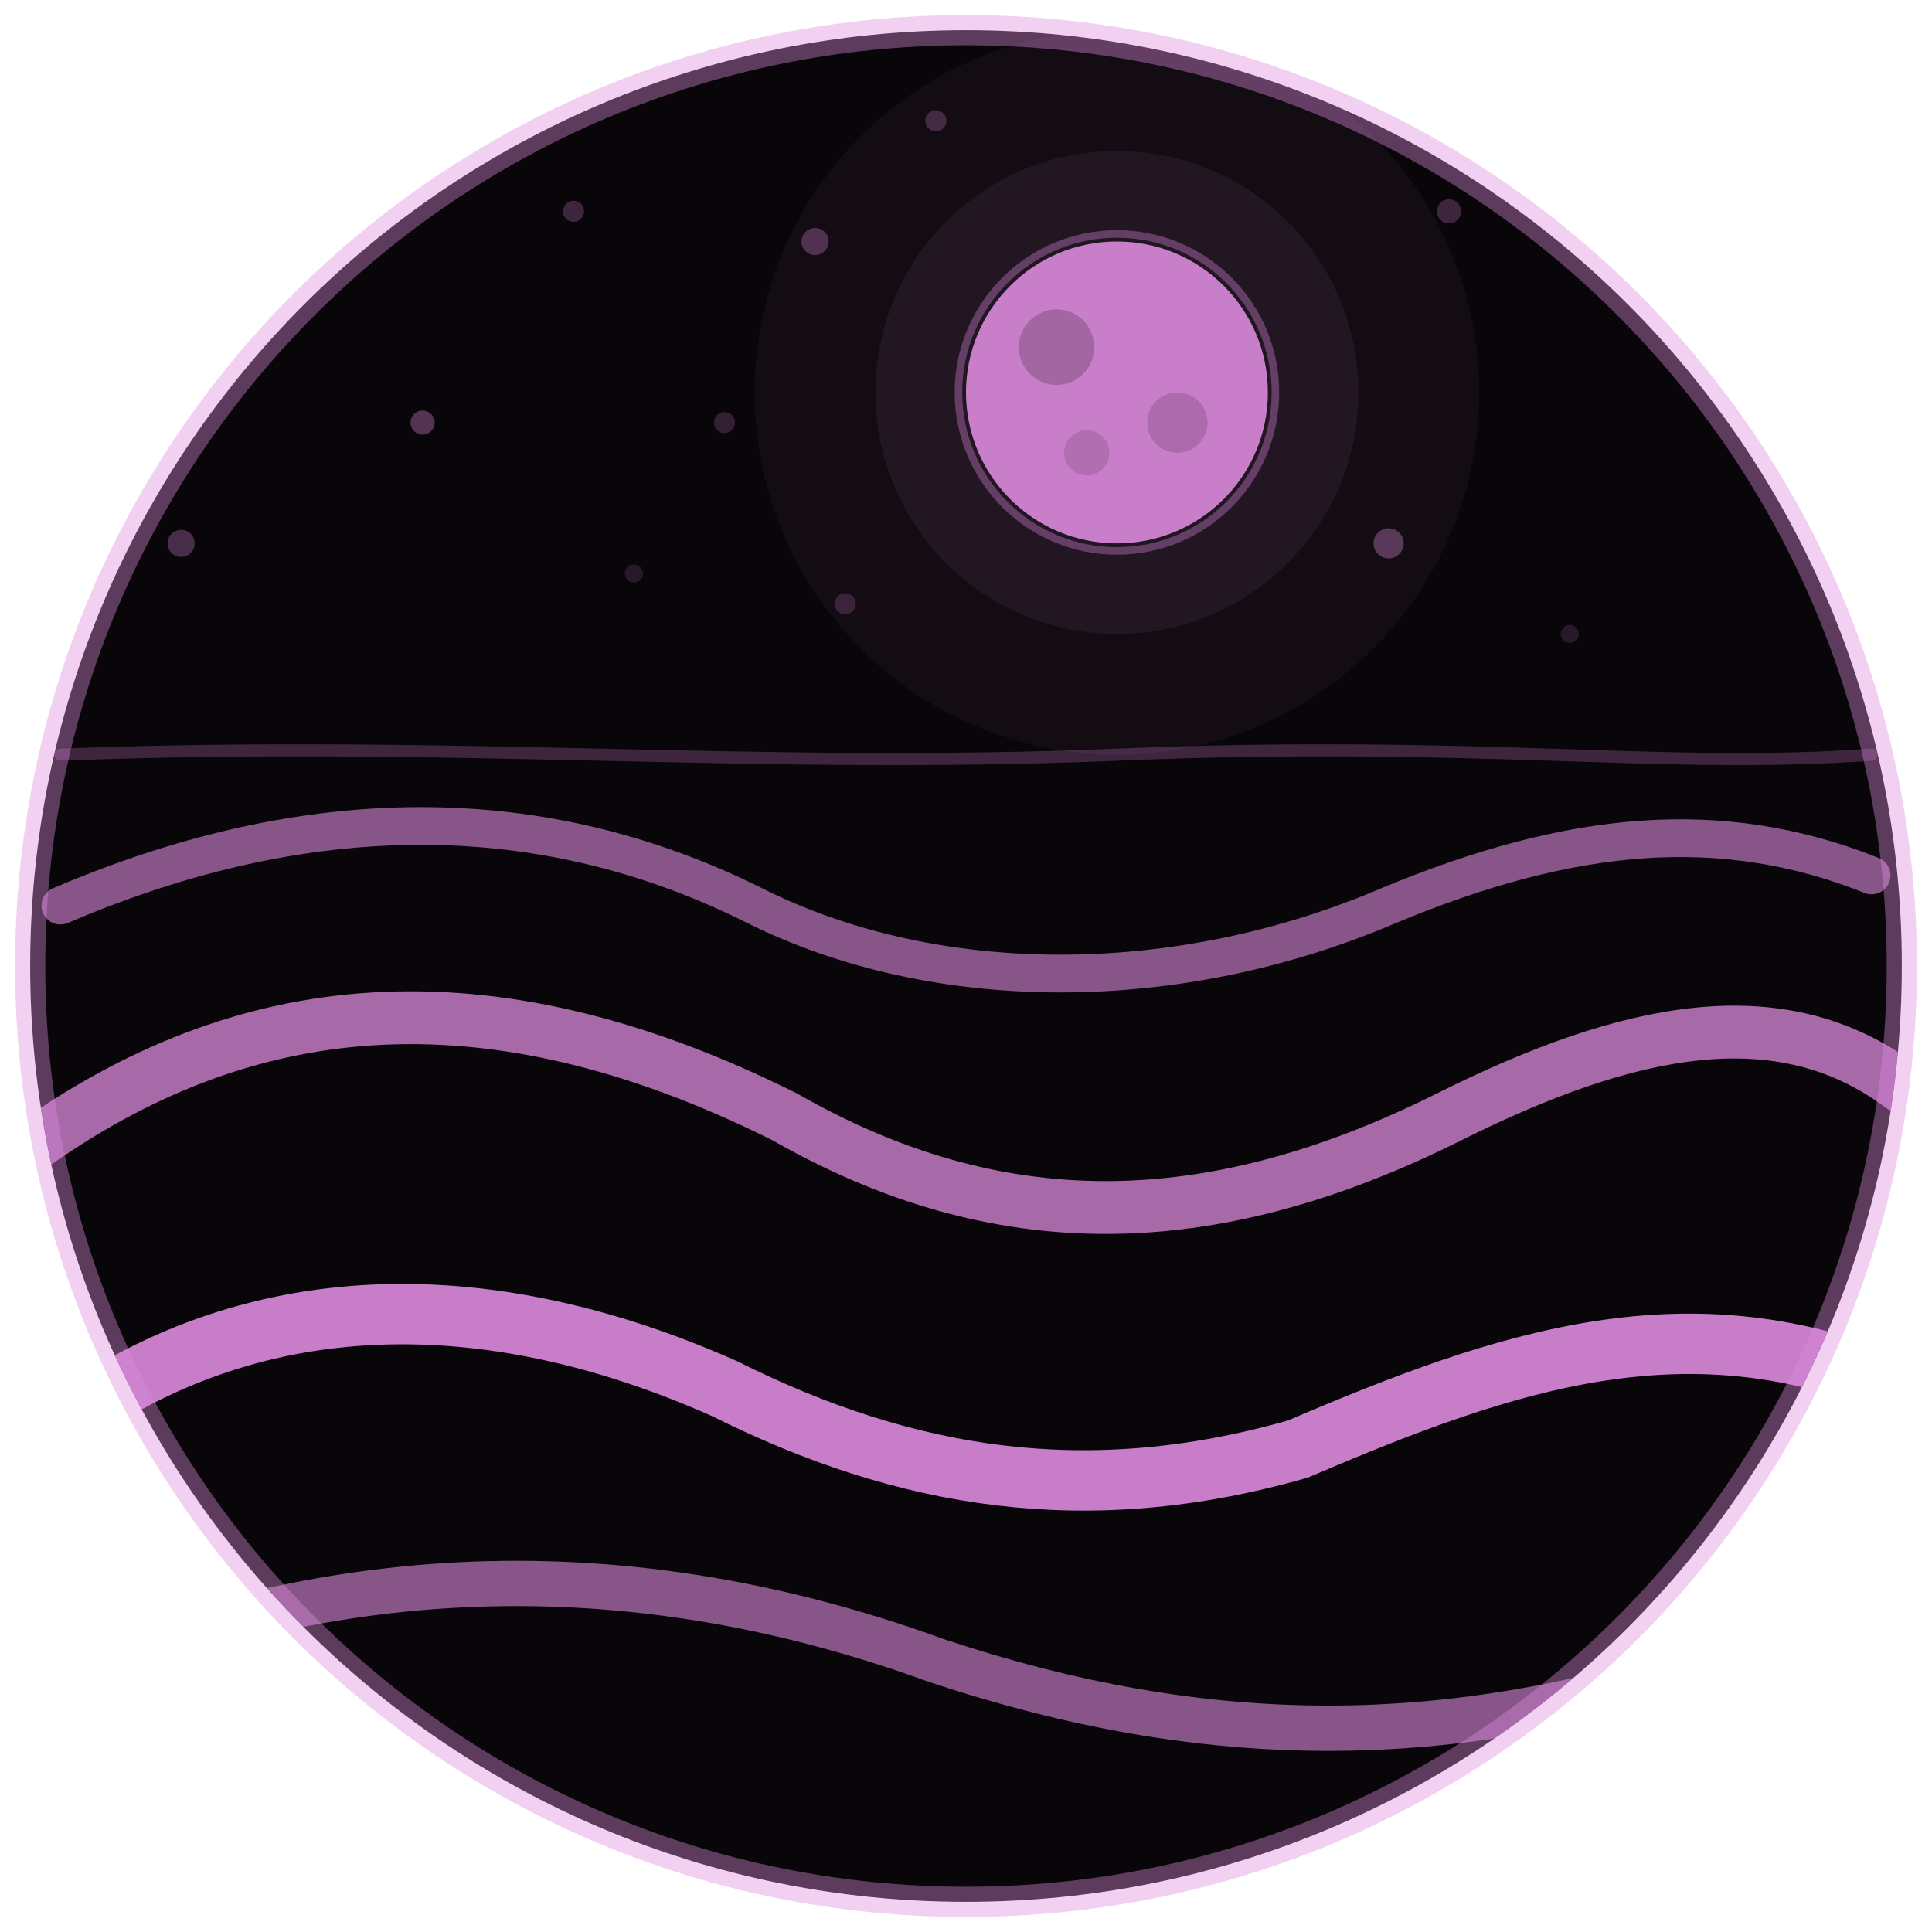
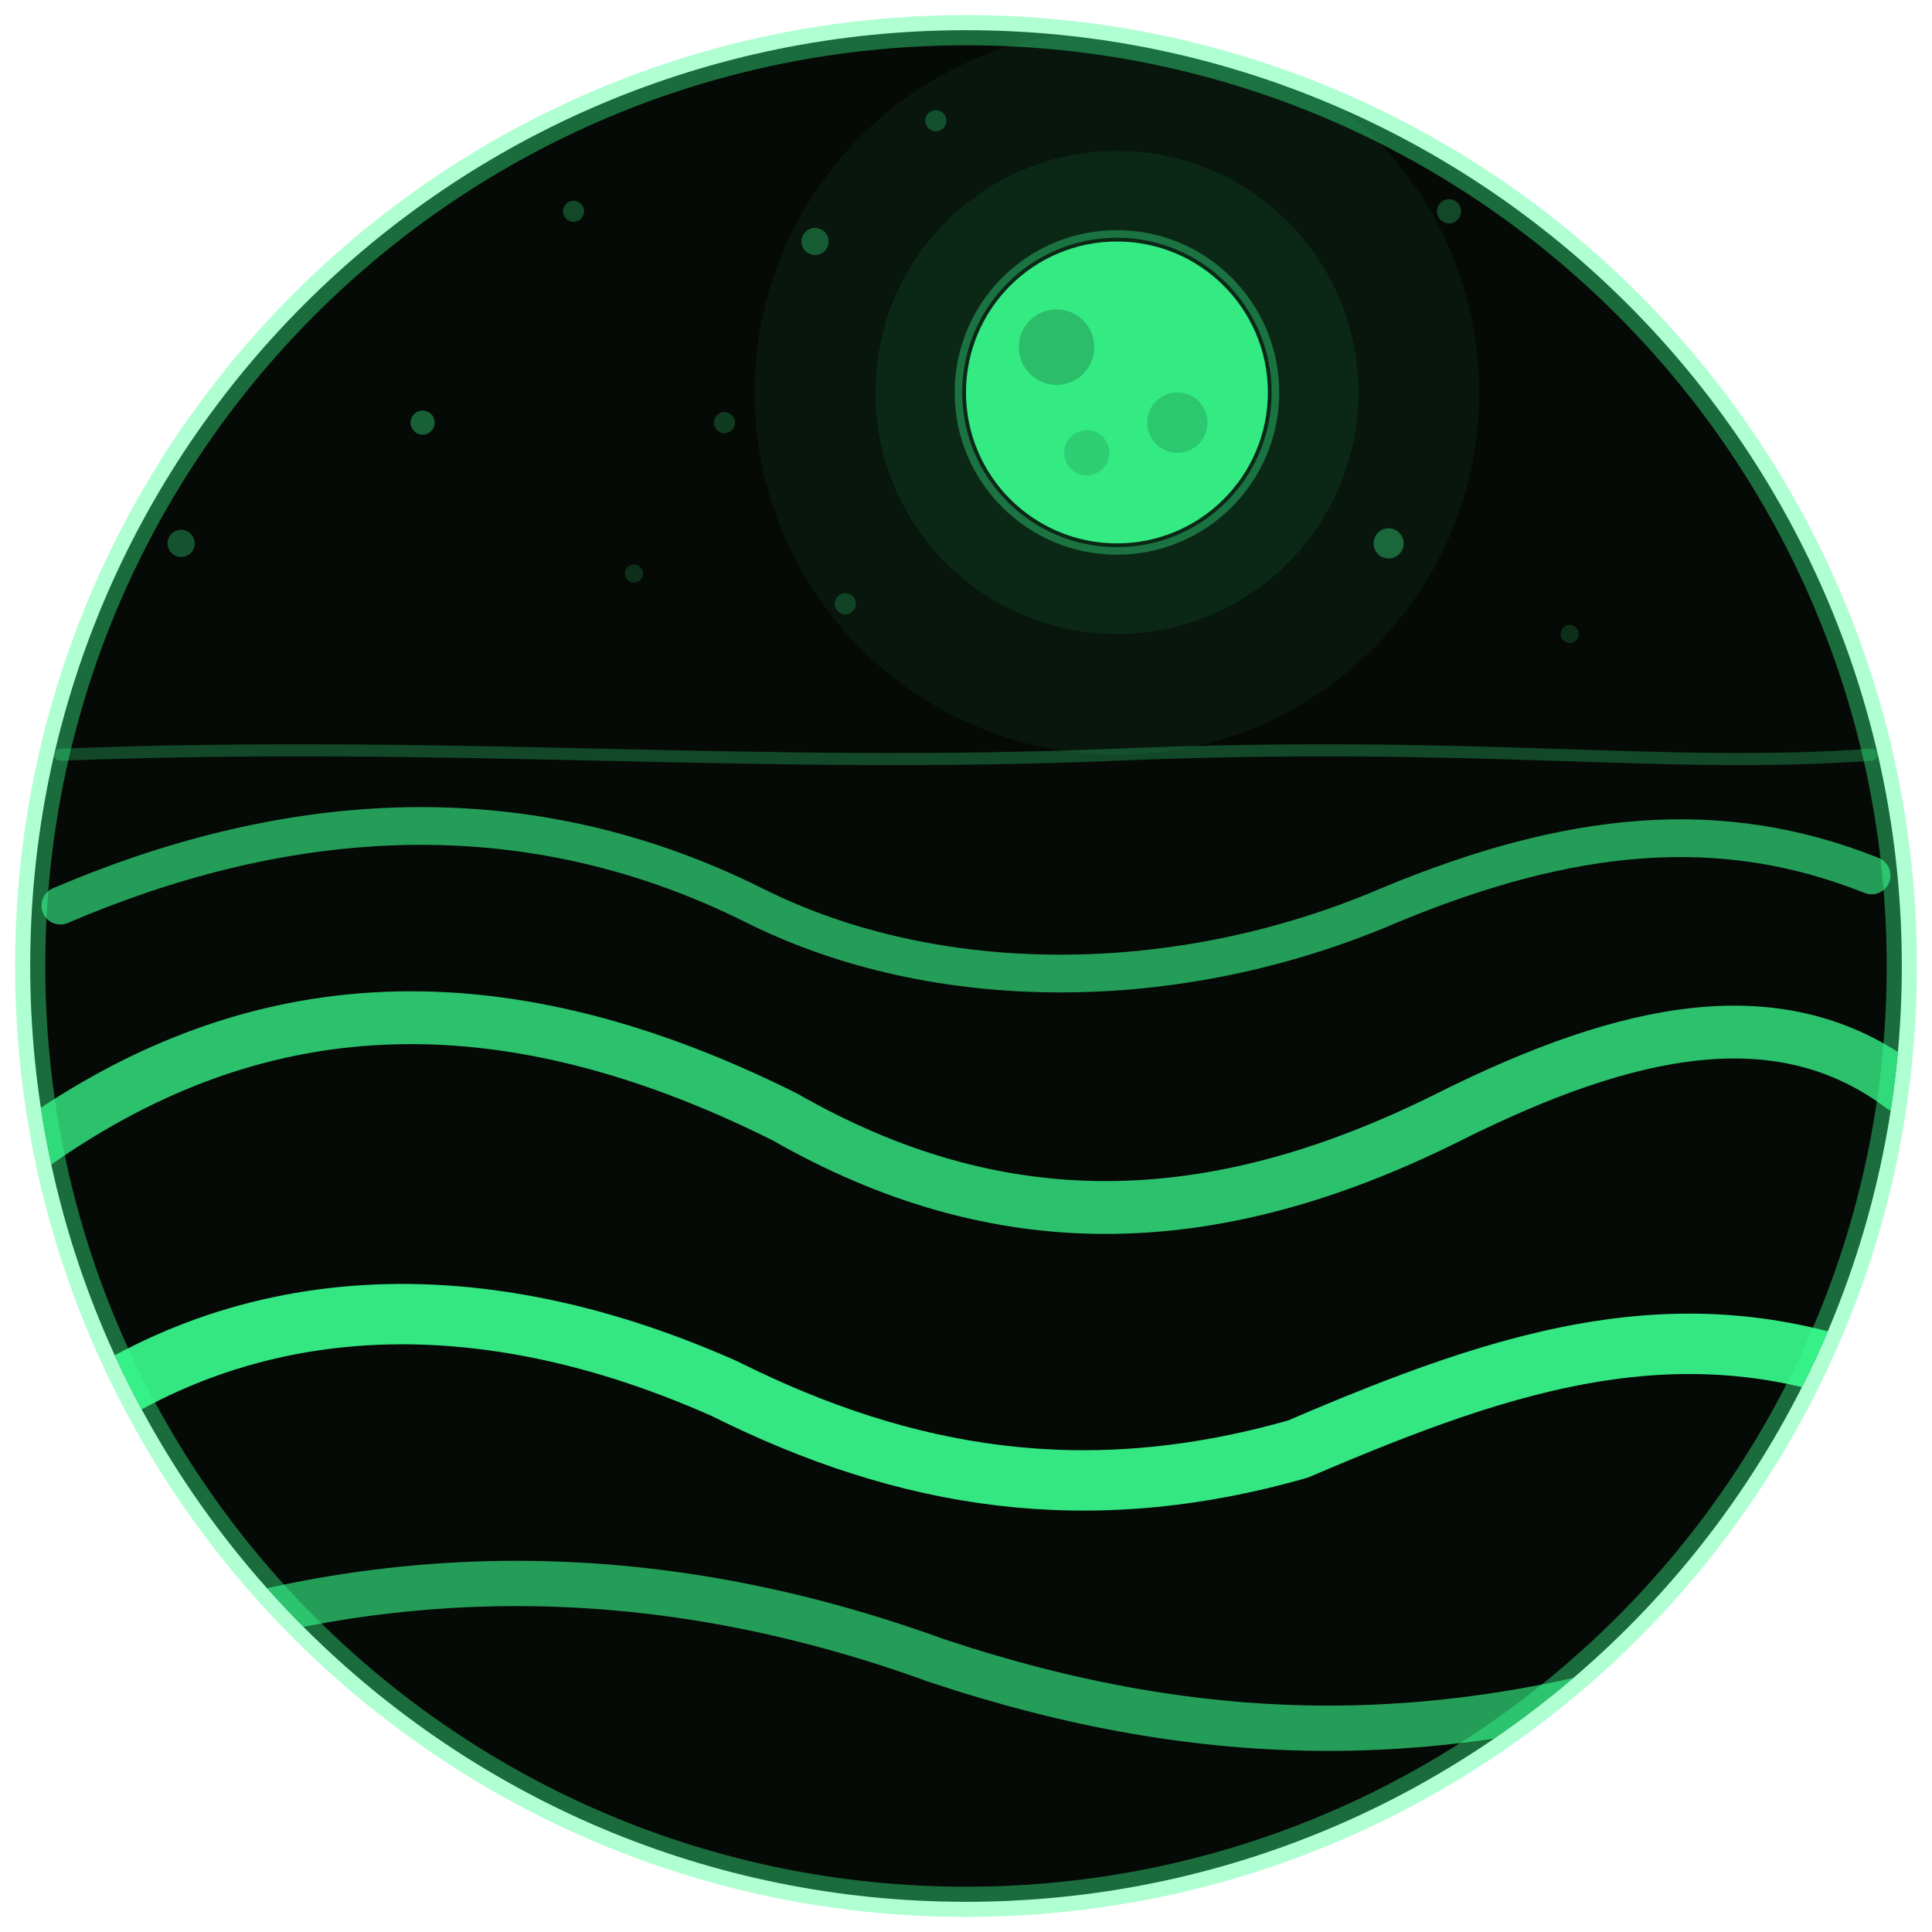
<svg xmlns="http://www.w3.org/2000/svg" width="128pt" height="128pt" viewBox="0 0 128 128" version="1.1">
  <defs>
    <clipPath id="circleClip">
      <circle cx="64" cy="64" r="62" />
    </clipPath>
  </defs>
  <g id="surface26">
-     <path style="fill-rule:nonzero;fill:rgb(3.137%,2.353%,3.137%);fill-opacity:1;stroke-width:2;stroke-linecap:butt;stroke-linejoin:miter;stroke:rgb(86.275%,54.118%,86.667%);stroke-opacity:0.4;stroke-miterlimit:10;" d="M 126 64 C 126 98.242 98.242 126 64 126 C 29.758 126 2 98.242 2 64 C 2 29.758 29.758 2 64 2 C 98.242 2 126 29.758 126 64 " />
+     <path style="fill-rule:nonzero;fill:rgb(2.353%,3.922%,2.353%);fill-opacity:1;stroke-width:2;stroke-linecap:butt;stroke-linejoin:miter;stroke:rgb(22.353%,100%,56.078%);stroke-opacity:0.4;stroke-miterlimit:10;" d="M 126 64 C 126 98.242 98.242 126 64 126 C 29.758 126 2 98.242 2 64 C 2 29.758 29.758 2 64 2 C 98.242 2 126 29.758 126 64 " />
    <g clip-path="url(#circleClip)">
-       <circle style="fill:rgb(86.275%,54.118%,86.667%);fill-opacity:0.4;stroke:none;" cx="18" cy="16" r="1" />
-       <circle style="fill:rgb(86.275%,54.118%,86.667%);fill-opacity:0.3;stroke:none;" cx="12" cy="36" r="0.9" />
-       <circle style="fill:rgb(86.275%,54.118%,86.667%);fill-opacity:0.35;stroke:none;" cx="28" cy="28" r="0.8" />
-       <circle style="fill:rgb(86.275%,54.118%,86.667%);fill-opacity:0.25;stroke:none;" cx="38" cy="14" r="0.7" />
-       <circle style="fill:rgb(86.275%,54.118%,86.667%);fill-opacity:0.2;stroke:none;" cx="8" cy="26" r="0.7" />
-       <circle style="fill:rgb(86.275%,54.118%,86.667%);fill-opacity:0.2;stroke:none;" cx="110" cy="20" r="0.8" />
-       <circle style="fill:rgb(86.275%,54.118%,86.667%);fill-opacity:0.15;stroke:none;" cx="42" cy="38" r="0.6" />
-       <circle style="fill:rgb(86.275%,54.118%,86.667%);fill-opacity:0.3;stroke:none;" cx="54" cy="16" r="0.9" />
-       <circle style="fill:rgb(86.275%,54.118%,86.667%);fill-opacity:0.25;stroke:none;" cx="96" cy="14" r="0.8" />
-       <circle style="fill:rgb(86.275%,54.118%,86.667%);fill-opacity:0.35;stroke:none;" cx="92" cy="36" r="1" />
-       <circle style="fill:rgb(86.275%,54.118%,86.667%);fill-opacity:0.2;stroke:none;" cx="56" cy="40" r="0.7" />
-       <circle style="fill:rgb(86.275%,54.118%,86.667%);fill-opacity:0.3;stroke:none;" cx="100" cy="8" r="0.8" />
-       <circle style="fill:rgb(86.275%,54.118%,86.667%);fill-opacity:0.25;stroke:none;" cx="62" cy="8" r="0.7" />
-       <circle style="fill:rgb(86.275%,54.118%,86.667%);fill-opacity:0.2;stroke:none;" cx="48" cy="28" r="0.7" />
-       <circle style="fill:rgb(86.275%,54.118%,86.667%);fill-opacity:0.15;stroke:none;" cx="104" cy="42" r="0.6" />
-       <circle style="fill:rgb(86.275%,54.118%,86.667%);fill-opacity:0.05;stroke:none;" cx="74" cy="26" r="24" />
-       <circle style="fill:rgb(86.275%,54.118%,86.667%);fill-opacity:0.08;stroke:none;" cx="74" cy="26" r="16" />
-       <circle style="fill:rgb(86.275%,54.118%,86.667%);fill-opacity:0.9;stroke:none;" cx="74" cy="26" r="10" />
-       <circle style="fill:none;stroke-width:0.5;stroke:rgb(86.275%,54.118%,86.667%);stroke-opacity:0.35;" cx="74" cy="26" r="10.5" />
-       <circle style="fill:rgb(3.137%,2.353%,3.137%);fill-opacity:0.2;stroke:none;" cx="70" cy="23" r="2.5" />
-       <circle style="fill:rgb(3.137%,2.353%,3.137%);fill-opacity:0.15;stroke:none;" cx="78" cy="28" r="2" />
-       <circle style="fill:rgb(3.137%,2.353%,3.137%);fill-opacity:0.12;stroke:none;" cx="72" cy="30" r="1.5" />
-       <path style="fill:none;stroke-width:0.8;stroke-linecap:round;stroke-linejoin:round;stroke:rgb(86.275%,54.118%,86.667%);stroke-opacity:0.25;stroke-miterlimit:10;" d="M 4 50 C 30 49 50 51 74 50 C 98 49 110 51 124 50" />
-       <path style="fill:none;stroke-width:2.5;stroke-linecap:round;stroke-linejoin:round;stroke:rgb(86.275%,54.118%,86.667%);stroke-opacity:0.6;stroke-miterlimit:10;" d="M 4 60 C 18 54 34 52 50 60 C 62 66 78 66 92 60 C 104 55 114 54 124 58" />
-       <path style="fill:none;stroke-width:3.5;stroke-linecap:round;stroke-linejoin:round;stroke:rgb(86.275%,54.118%,86.667%);stroke-opacity:0.75;stroke-miterlimit:10;" d="M 2 76 C 16 66 32 64 52 74 C 66 82 80 82 96 74 C 108 68 118 66 126 72" />
-       <path style="fill:none;stroke-width:4;stroke-linecap:round;stroke-linejoin:round;stroke:rgb(86.275%,54.118%,86.667%);stroke-opacity:0.9;stroke-miterlimit:10;" d="M 2 96 C 14 86 30 84 48 92 C 60 98 72 100 86 96 C 100 90 112 86 126 92" />
-       <path style="fill:none;stroke-width:3;stroke-linecap:round;stroke-linejoin:round;stroke:rgb(86.275%,54.118%,86.667%);stroke-opacity:0.6;stroke-miterlimit:10;" d="M 2 112 C 20 104 40 102 62 110 C 80 116 96 116 114 110 C 122 107 126 106 128 108" />
+       <circle style="fill:rgb(22.353%,100%,56.078%);fill-opacity:0.4;stroke:none;" cx="18" cy="16" r="1" />
+       <circle style="fill:rgb(22.353%,100%,56.078%);fill-opacity:0.3;stroke:none;" cx="12" cy="36" r="0.9" />
+       <circle style="fill:rgb(22.353%,100%,56.078%);fill-opacity:0.35;stroke:none;" cx="28" cy="28" r="0.8" />
+       <circle style="fill:rgb(22.353%,100%,56.078%);fill-opacity:0.25;stroke:none;" cx="38" cy="14" r="0.7" />
+       <circle style="fill:rgb(22.353%,100%,56.078%);fill-opacity:0.2;stroke:none;" cx="8" cy="26" r="0.7" />
+       <circle style="fill:rgb(22.353%,100%,56.078%);fill-opacity:0.2;stroke:none;" cx="110" cy="20" r="0.8" />
+       <circle style="fill:rgb(22.353%,100%,56.078%);fill-opacity:0.15;stroke:none;" cx="42" cy="38" r="0.6" />
+       <circle style="fill:rgb(22.353%,100%,56.078%);fill-opacity:0.3;stroke:none;" cx="54" cy="16" r="0.9" />
+       <circle style="fill:rgb(22.353%,100%,56.078%);fill-opacity:0.25;stroke:none;" cx="96" cy="14" r="0.8" />
+       <circle style="fill:rgb(22.353%,100%,56.078%);fill-opacity:0.35;stroke:none;" cx="92" cy="36" r="1" />
+       <circle style="fill:rgb(22.353%,100%,56.078%);fill-opacity:0.2;stroke:none;" cx="56" cy="40" r="0.7" />
+       <circle style="fill:rgb(22.353%,100%,56.078%);fill-opacity:0.3;stroke:none;" cx="100" cy="8" r="0.8" />
+       <circle style="fill:rgb(22.353%,100%,56.078%);fill-opacity:0.25;stroke:none;" cx="62" cy="8" r="0.7" />
+       <circle style="fill:rgb(22.353%,100%,56.078%);fill-opacity:0.2;stroke:none;" cx="48" cy="28" r="0.7" />
+       <circle style="fill:rgb(22.353%,100%,56.078%);fill-opacity:0.15;stroke:none;" cx="104" cy="42" r="0.6" />
+       <circle style="fill:rgb(22.353%,100%,56.078%);fill-opacity:0.05;stroke:none;" cx="74" cy="26" r="24" />
+       <circle style="fill:rgb(22.353%,100%,56.078%);fill-opacity:0.08;stroke:none;" cx="74" cy="26" r="16" />
+       <circle style="fill:rgb(22.353%,100%,56.078%);fill-opacity:0.9;stroke:none;" cx="74" cy="26" r="10" />
+       <circle style="fill:none;stroke-width:0.5;stroke:rgb(22.353%,100%,56.078%);stroke-opacity:0.35;" cx="74" cy="26" r="10.5" />
+       <circle style="fill:rgb(2.353%,3.922%,2.353%);fill-opacity:0.2;stroke:none;" cx="70" cy="23" r="2.5" />
+       <circle style="fill:rgb(2.353%,3.922%,2.353%);fill-opacity:0.15;stroke:none;" cx="78" cy="28" r="2" />
+       <circle style="fill:rgb(2.353%,3.922%,2.353%);fill-opacity:0.12;stroke:none;" cx="72" cy="30" r="1.5" />
+       <path style="fill:none;stroke-width:0.8;stroke-linecap:round;stroke-linejoin:round;stroke:rgb(22.353%,100%,56.078%);stroke-opacity:0.25;stroke-miterlimit:10;" d="M 4 50 C 30 49 50 51 74 50 C 98 49 110 51 124 50" />
+       <path style="fill:none;stroke-width:2.5;stroke-linecap:round;stroke-linejoin:round;stroke:rgb(22.353%,100%,56.078%);stroke-opacity:0.6;stroke-miterlimit:10;" d="M 4 60 C 18 54 34 52 50 60 C 62 66 78 66 92 60 C 104 55 114 54 124 58" />
+       <path style="fill:none;stroke-width:3.5;stroke-linecap:round;stroke-linejoin:round;stroke:rgb(22.353%,100%,56.078%);stroke-opacity:0.75;stroke-miterlimit:10;" d="M 2 76 C 16 66 32 64 52 74 C 66 82 80 82 96 74 C 108 68 118 66 126 72" />
+       <path style="fill:none;stroke-width:4;stroke-linecap:round;stroke-linejoin:round;stroke:rgb(22.353%,100%,56.078%);stroke-opacity:0.9;stroke-miterlimit:10;" d="M 2 96 C 14 86 30 84 48 92 C 60 98 72 100 86 96 C 100 90 112 86 126 92" />
+       <path style="fill:none;stroke-width:3;stroke-linecap:round;stroke-linejoin:round;stroke:rgb(22.353%,100%,56.078%);stroke-opacity:0.6;stroke-miterlimit:10;" d="M 2 112 C 20 104 40 102 62 110 C 80 116 96 116 114 110 C 122 107 126 106 128 108" />
    </g>
  </g>
</svg>
